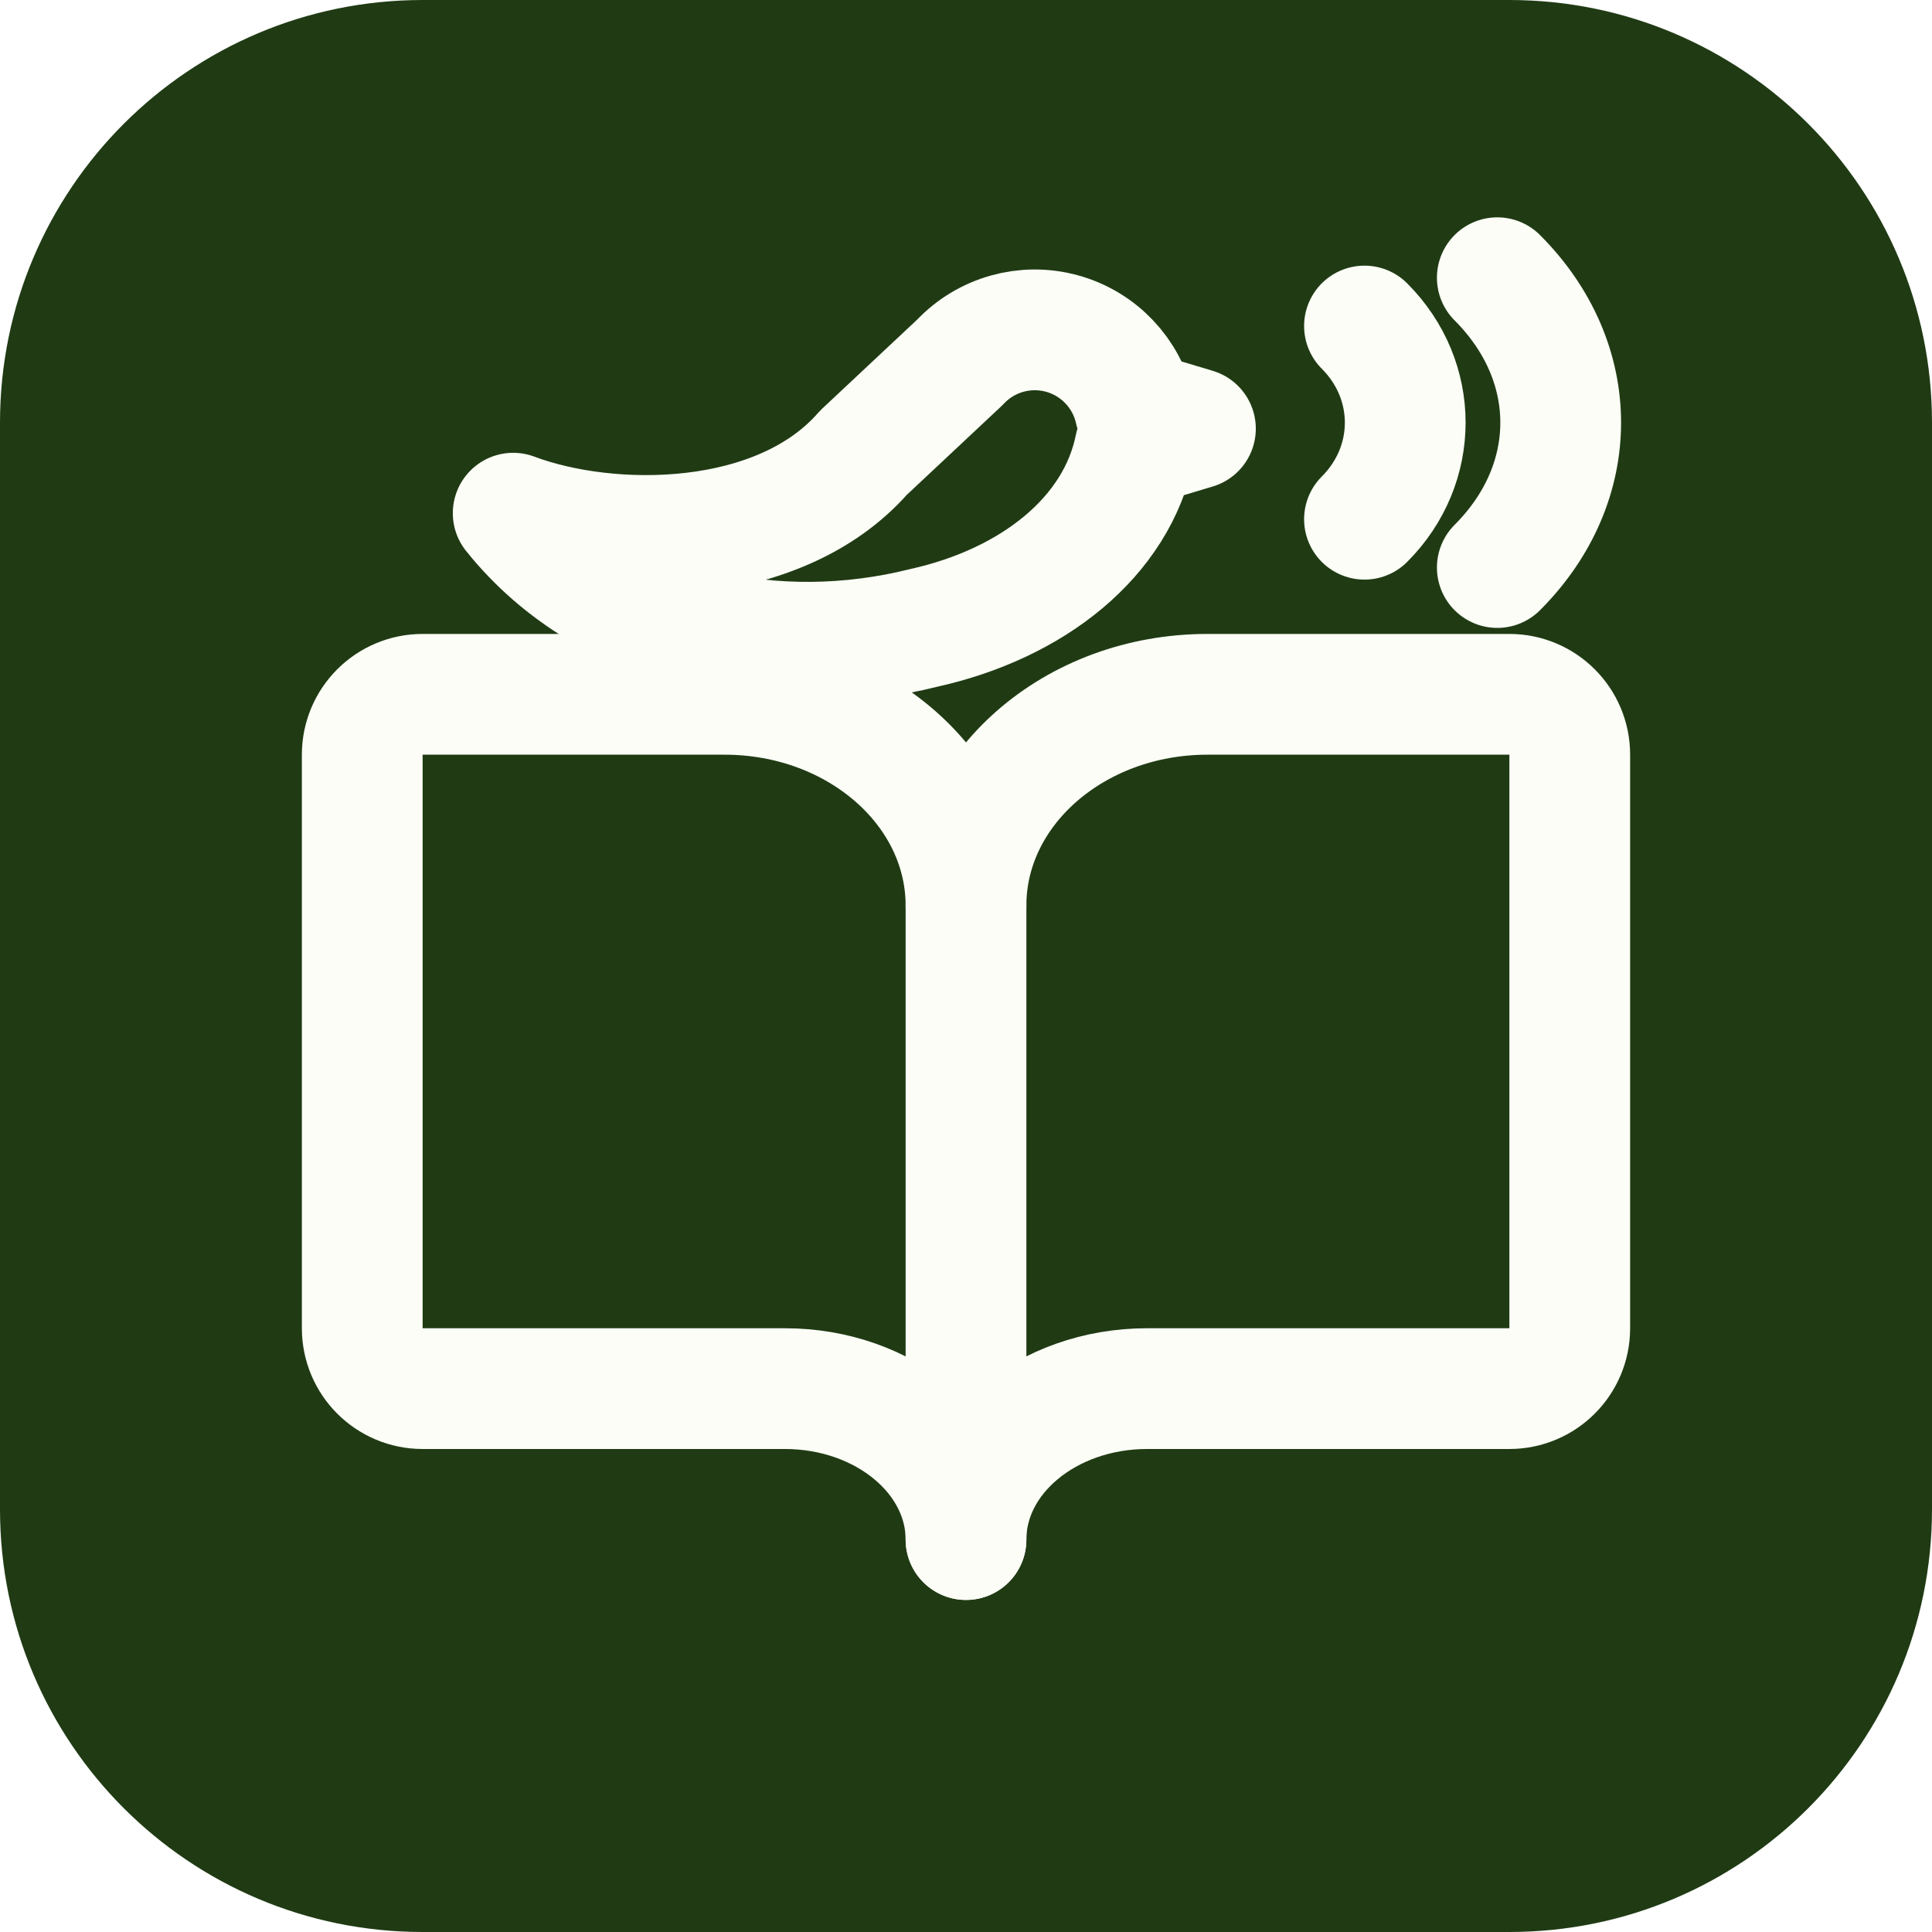
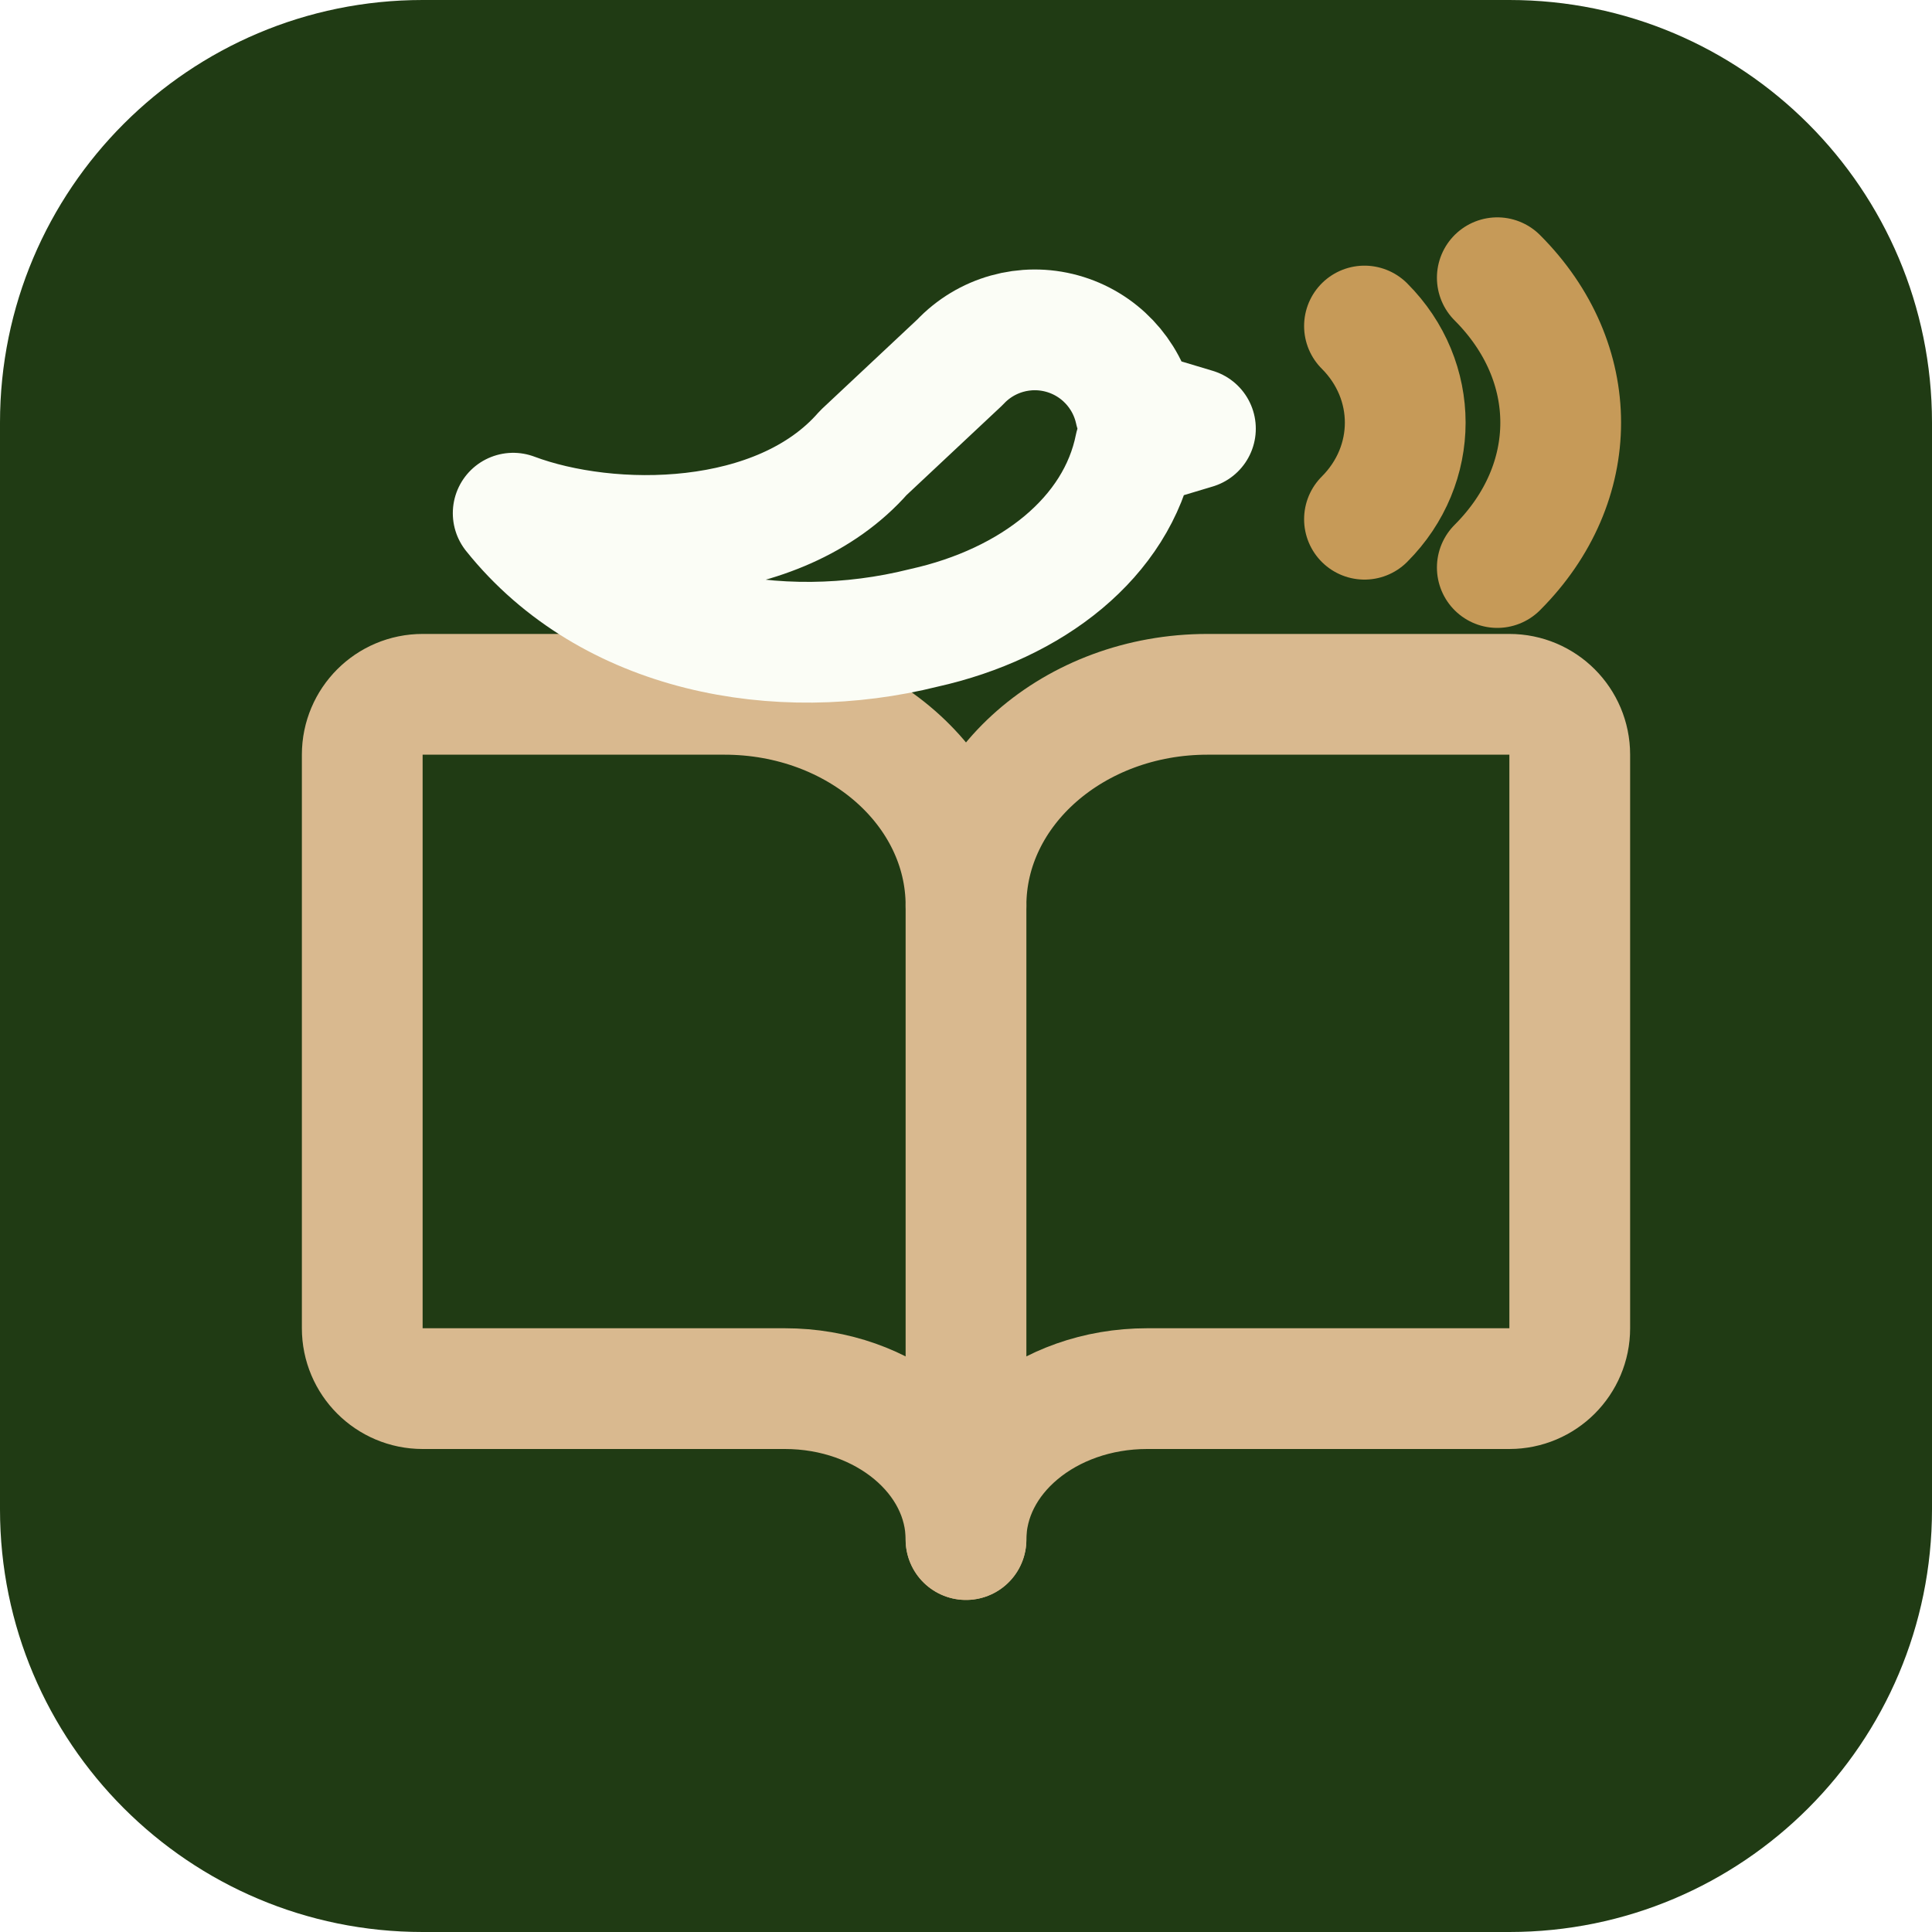
<svg xmlns="http://www.w3.org/2000/svg" viewBox="0 0 32 32">
  <rect width="32" height="32" rx="7" fill="#203b14" />
-   <g transform="translate(4 4)" fill="none" stroke="#fbfdf6" stroke-width="2" stroke-linecap="round" stroke-linejoin="round">
-     <path d="M12 11v10.5" />
-     <path d="M3 19a1 1 0 0 1-1-1V8.5a1 1 0 0 1 1-1h5a4 3.5 0 0 1 4 3.5 4 3.5 0 0 1 4-3.5h5a1 1 0 0 1 1 1V18a1 1 0 0 1-1 1h-6a3 2.5 0 0 0-3 2.5 3 2.5 0 0 0-3-2.5z" />
-     <path d="M4.5 4.5c1.6.6 4.4.6 5.8-1L11.9 2a1.7 1.7 0 0 1 2.9.8l1 .3-1 .3c-.3 1.5-1.7 2.6-3.5 3-2.4.6-5.2.1-6.8-1.9z" />
-     <path d="M18.6 1.4c.9.9.9 2.3 0 3.2M20.8.6c1.4 1.4 1.4 3.4 0 4.8" />
+   <g transform="translate(4 4)" fill="none" stroke-width="2" stroke-linecap="round" stroke-linejoin="round">
+     <g stroke="#d9b98f">
+       <path d="M12 11v10.5" />
+       <path d="M3 19a1 1 0 0 1-1-1V8.5a1 1 0 0 1 1-1h5a4 3.5 0 0 1 4 3.5 4 3.5 0 0 1 4-3.5h5a1 1 0 0 1 1 1V18a1 1 0 0 1-1 1h-6a3 2.5 0 0 0-3 2.5 3 2.5 0 0 0-3-2.5z" />
+     </g>
+     <path stroke="#fbfdf6" d="M4.5 4.5c1.6.6 4.4.6 5.8-1L11.9 2a1.7 1.7 0 0 1 2.9.8l1 .3-1 .3c-.3 1.5-1.7 2.6-3.5 3-2.4.6-5.2.1-6.8-1.9z" />
+     <path stroke="#c69a58" d="M18.6 1.4c.9.9.9 2.3 0 3.2M20.8.6c1.4 1.4 1.4 3.4 0 4.8" />
  </g>
</svg>
